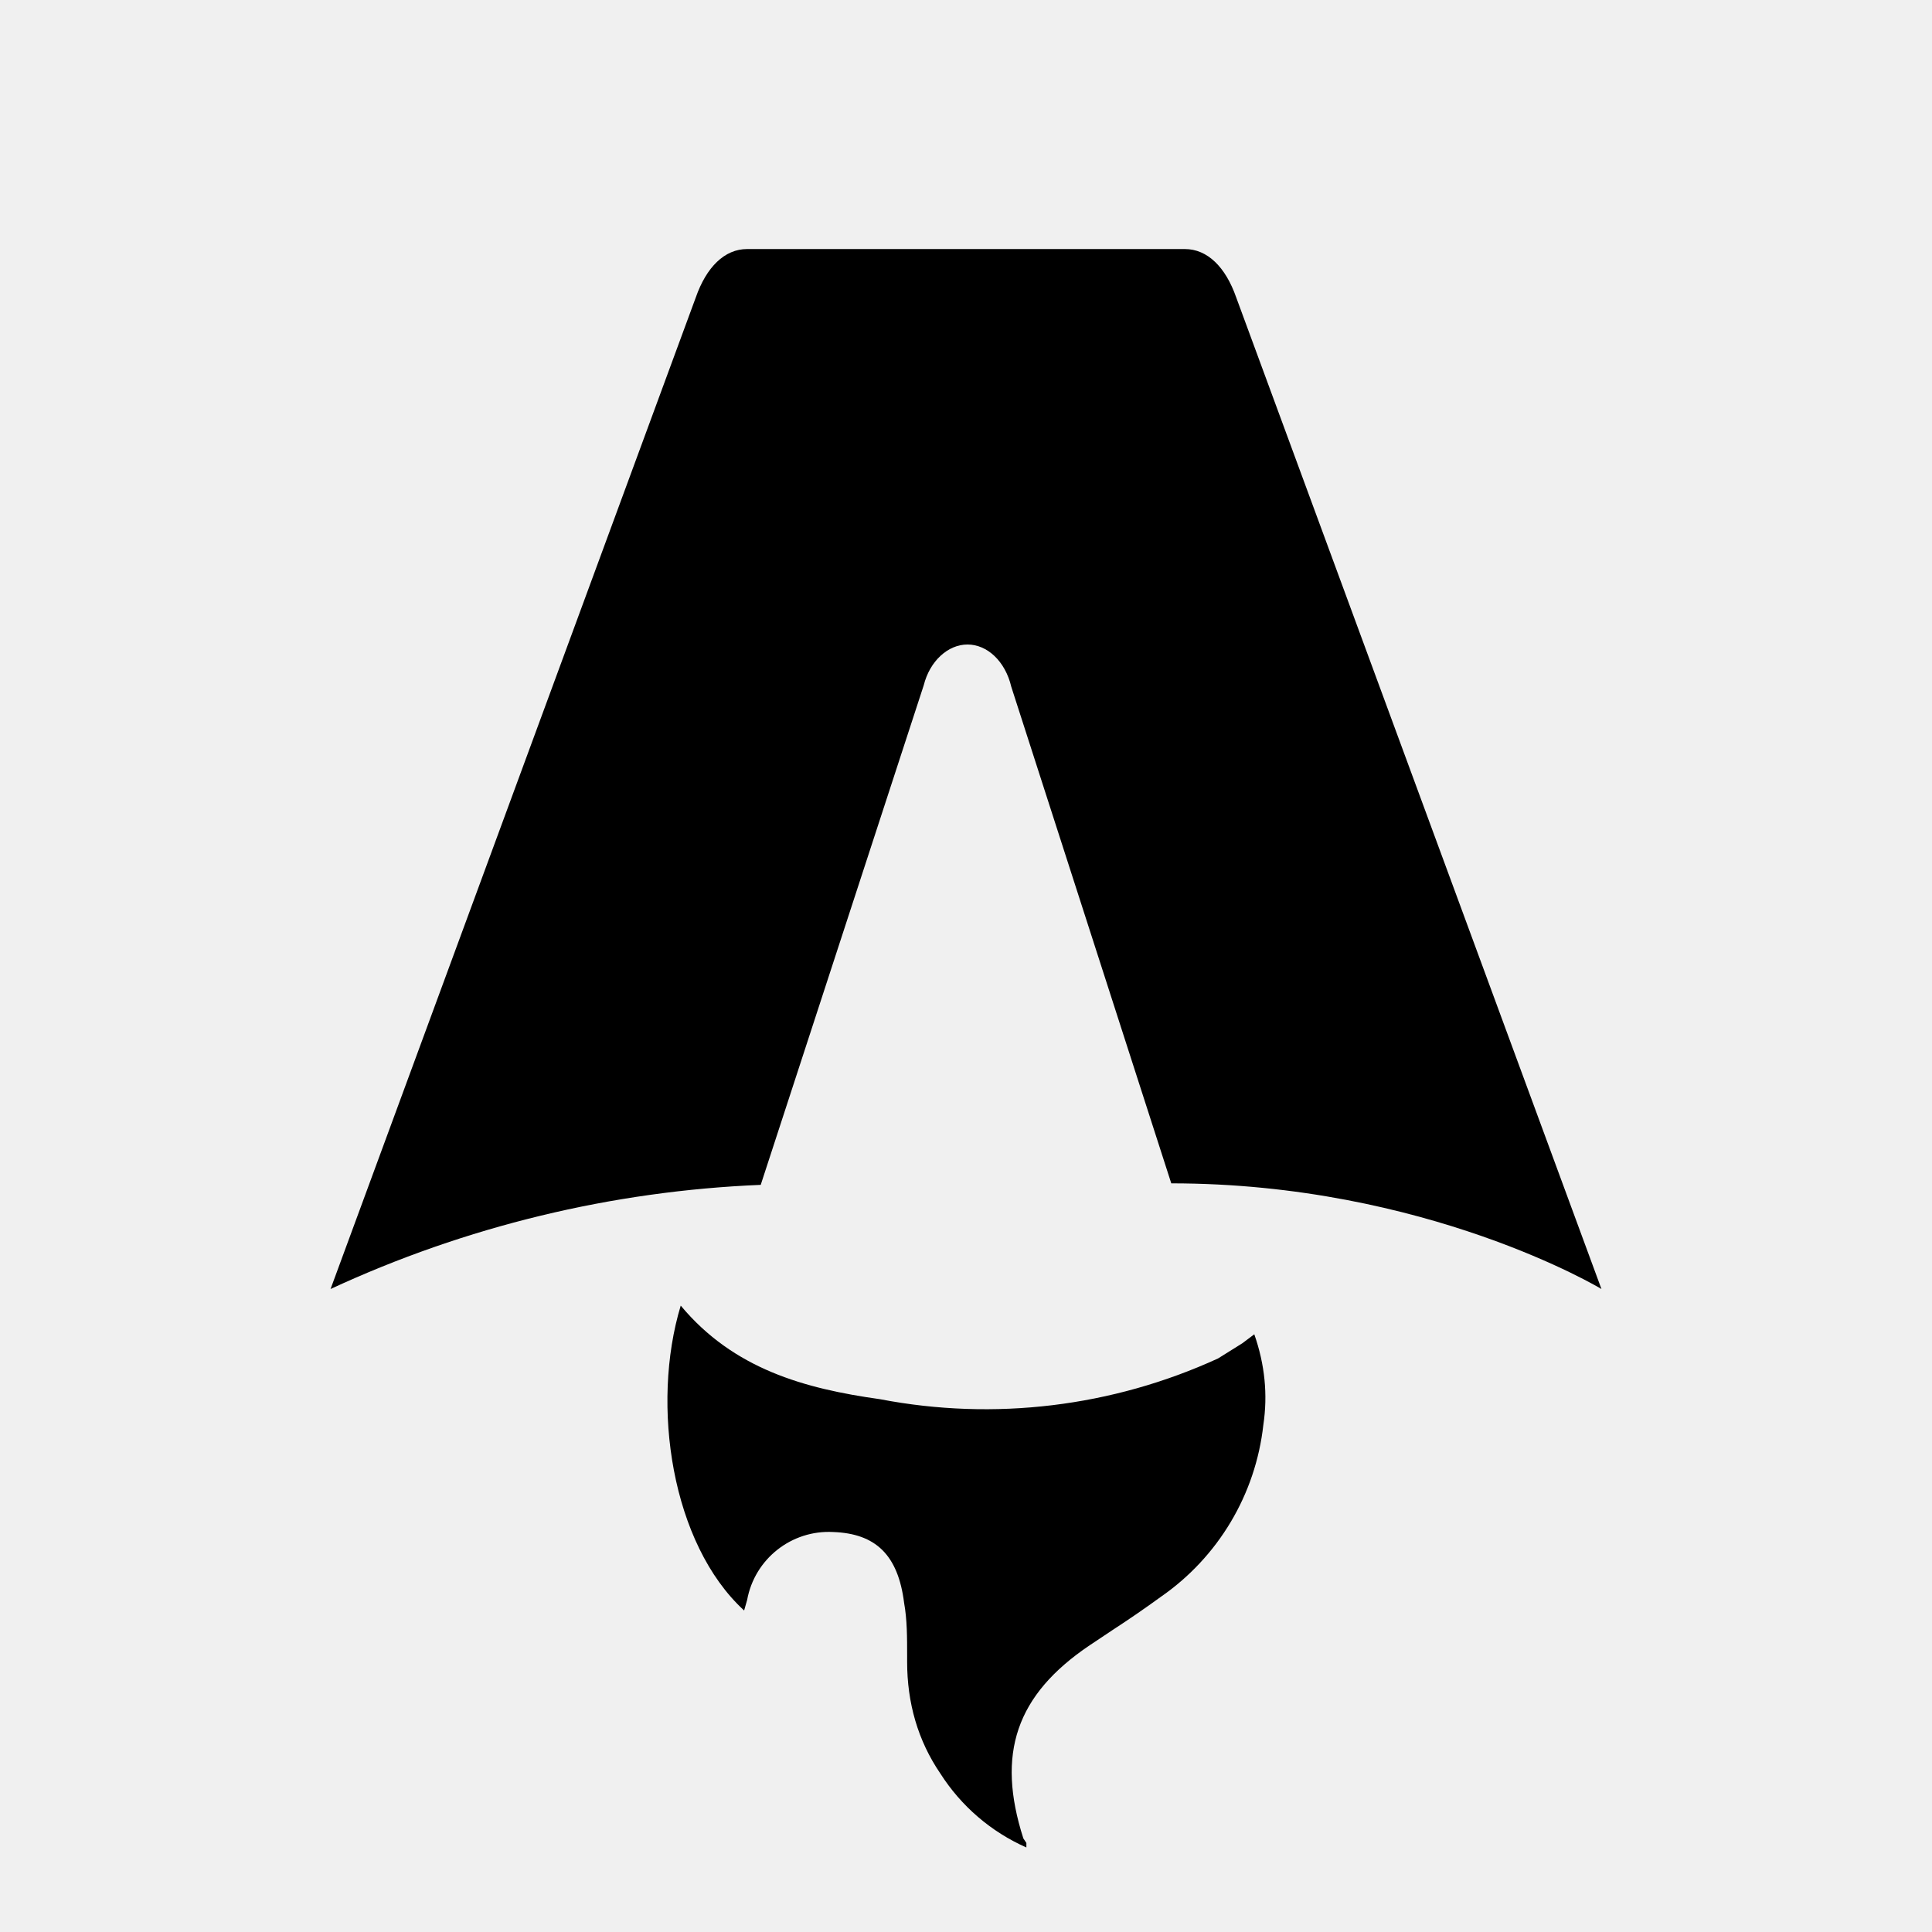
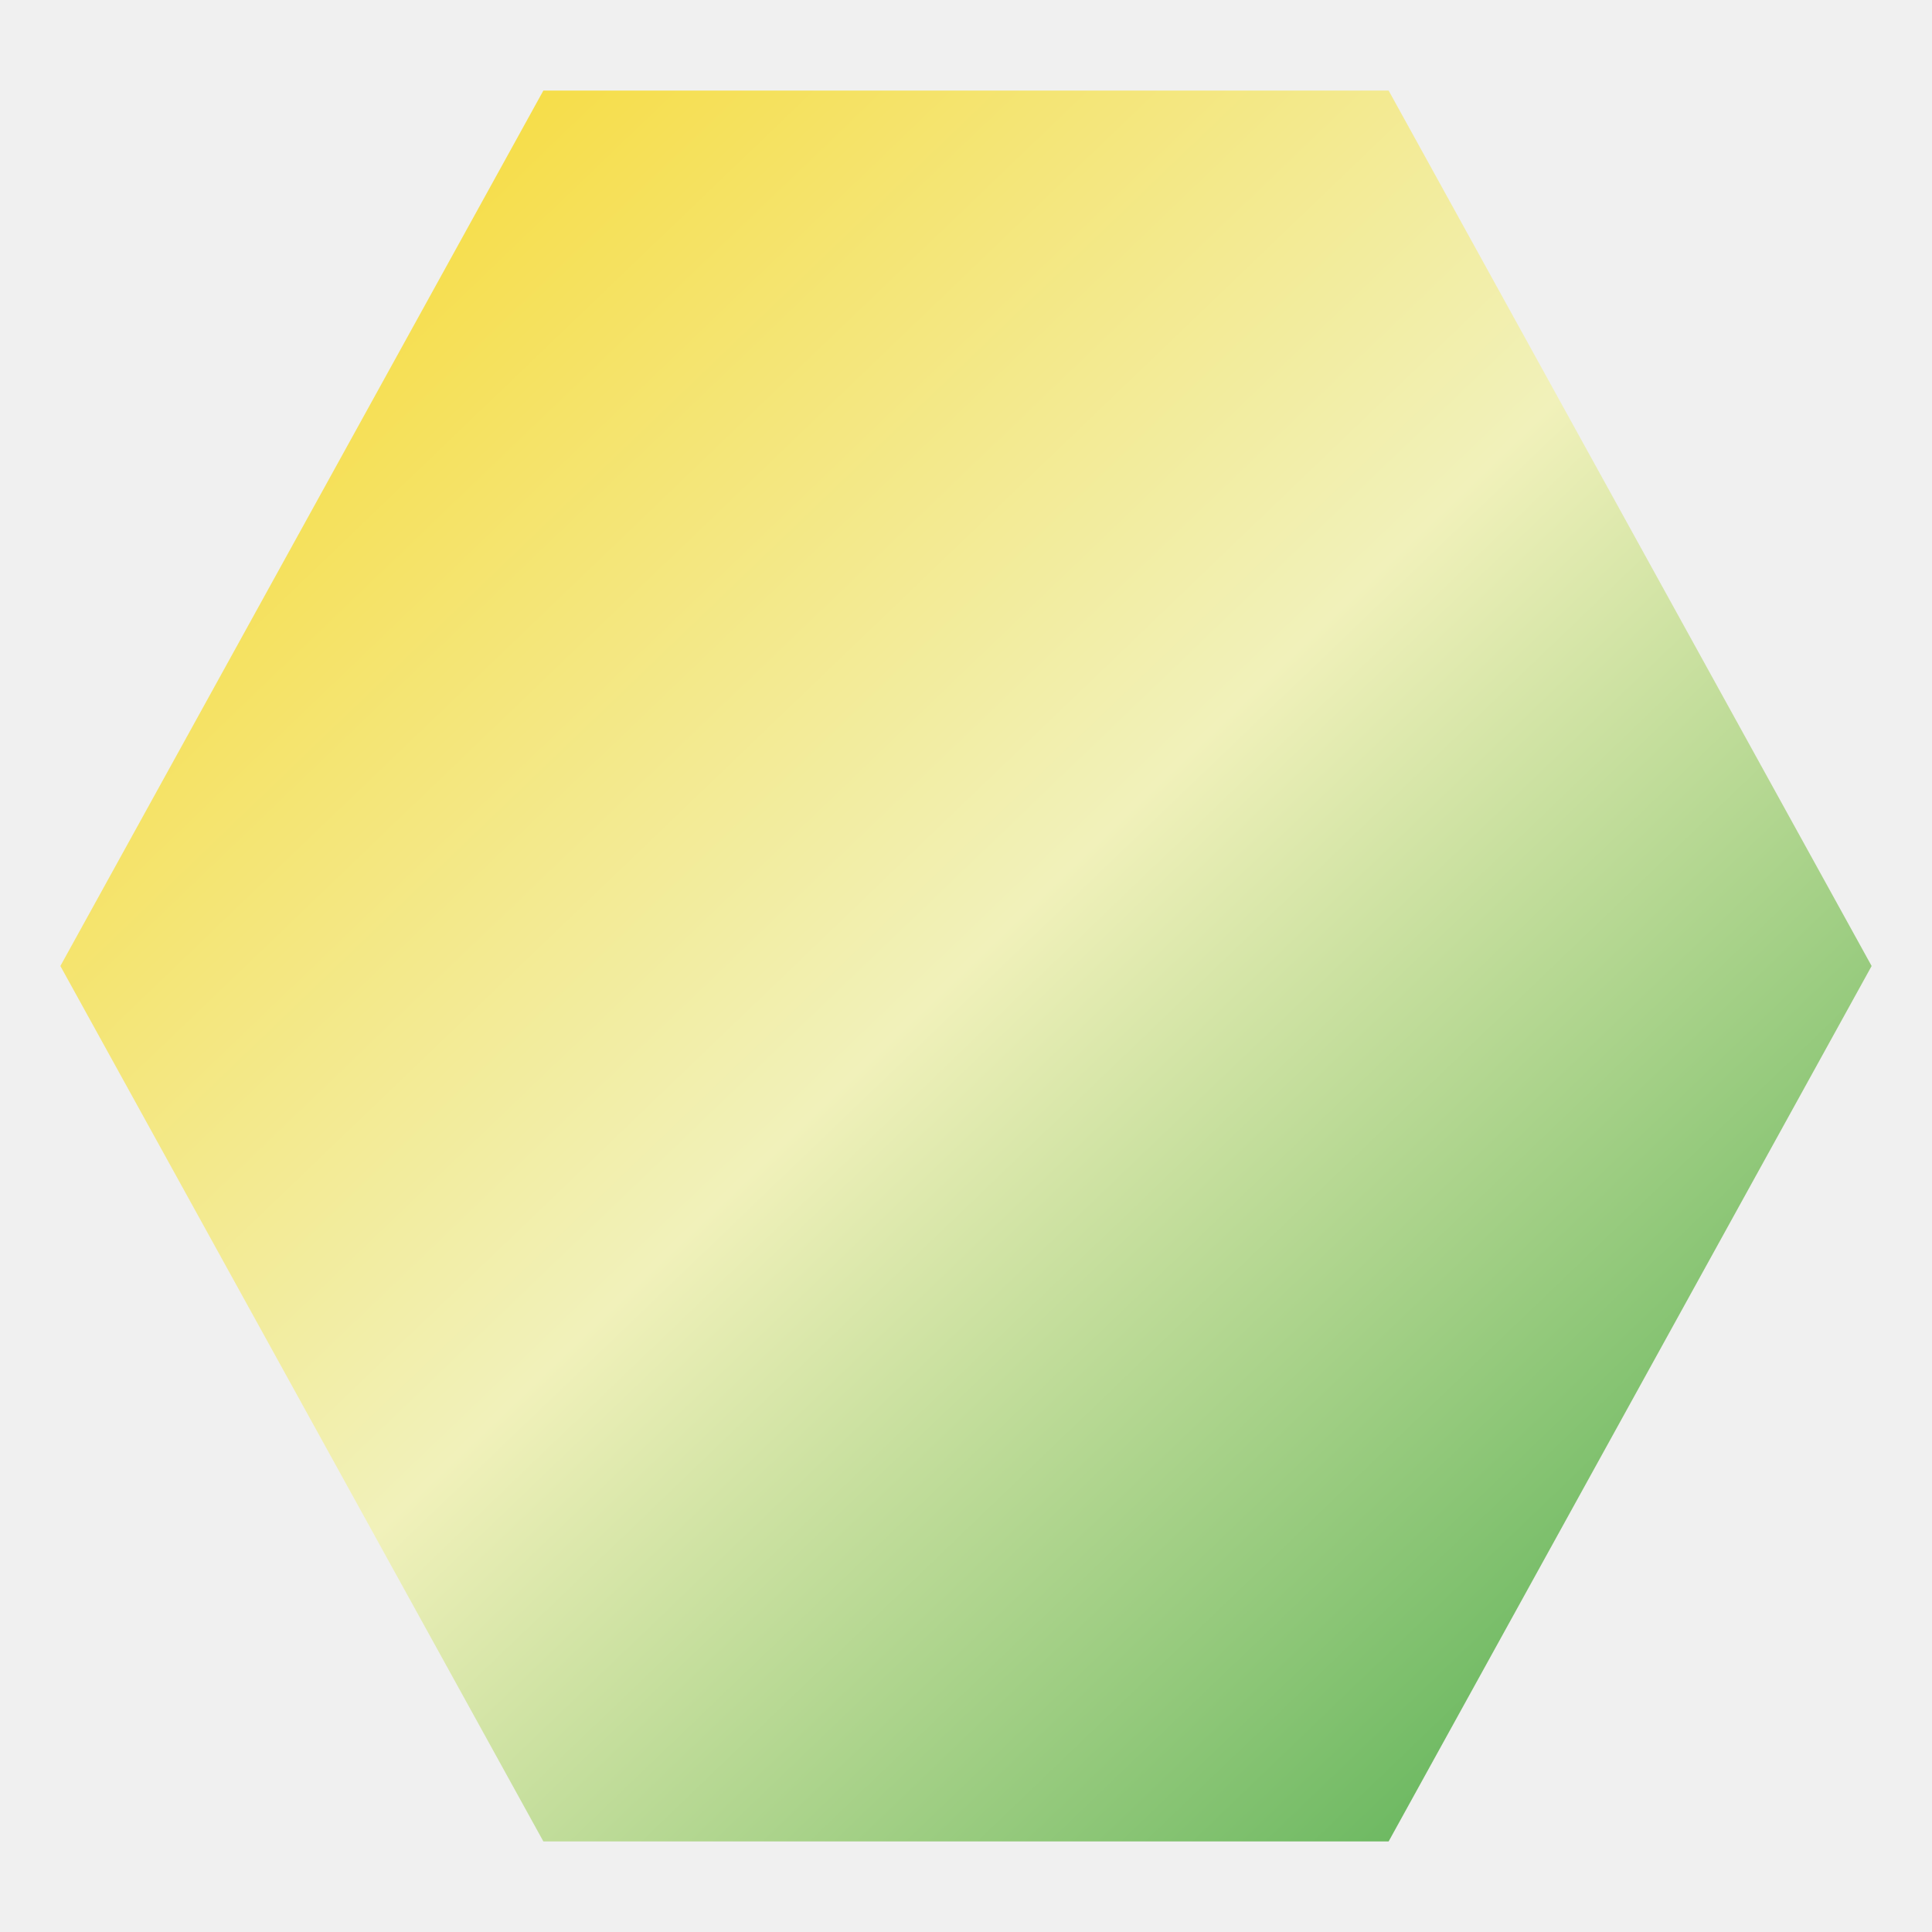
- <svg xmlns="http://www.w3.org/2000/svg" fill="none" viewBox="0 0 128 128">
-   <path d="M50.4 78.5a75.1 75.1 0 0 0-28.5 6.9l24.2-65.7c.7-2 1.9-3.2 3.4-3.2h29c1.5 0 2.7 1.2 3.4 3.2l24.2 65.7s-11.6-7-28.5-7L67 45.5c-.4-1.7-1.6-2.8-2.9-2.8-1.3 0-2.5 1.1-2.9 2.7L50.4 78.5Zm-1.1 28.2Zm-4.2-20.2c-2 6.6-.6 15.8 4.2 20.2a17.5 17.5 0 0 1 .2-.7 5.5 5.5 0 0 1 5.7-4.5c2.8.1 4.3 1.5 4.7 4.7.2 1.1.2 2.3.2 3.5v.4c0 2.7.7 5.2 2.2 7.4a13 13 0 0 0 5.7 4.9v-.3l-.2-.3c-1.8-5.6-.5-9.5 4.4-12.8l1.5-1a73 73 0 0 0 3.2-2.2 16 16 0 0 0 6.8-11.4c.3-2 .1-4-.6-6l-.8.6-1.6 1a37 37 0 0 1-22.4 2.7c-5-.7-9.7-2-13.2-6.2Z" />
-   <style>
-         path { fill: #000; }
-         @media (prefers-color-scheme: dark) {
-             path { fill: #FFF; }
-         }
-     </style>
+ <svg xmlns="http://www.w3.org/2000/svg" viewBox="0 0 64 64">
+   <defs>
+     <linearGradient id="brand" x1="8" y1="7" x2="56" y2="57" gradientUnits="userSpaceOnUse">
+       <stop stop-color="#f7db3b" />
+       <stop offset=".5" stop-color="#f1f1ba" />
+       <stop offset="1" stop-color="#5db257" />
+     </linearGradient>
+   </defs>
+   <path fill="url(#brand)" d="M18 3h28l16 29-16 29H18L2 32z" />
</svg>
